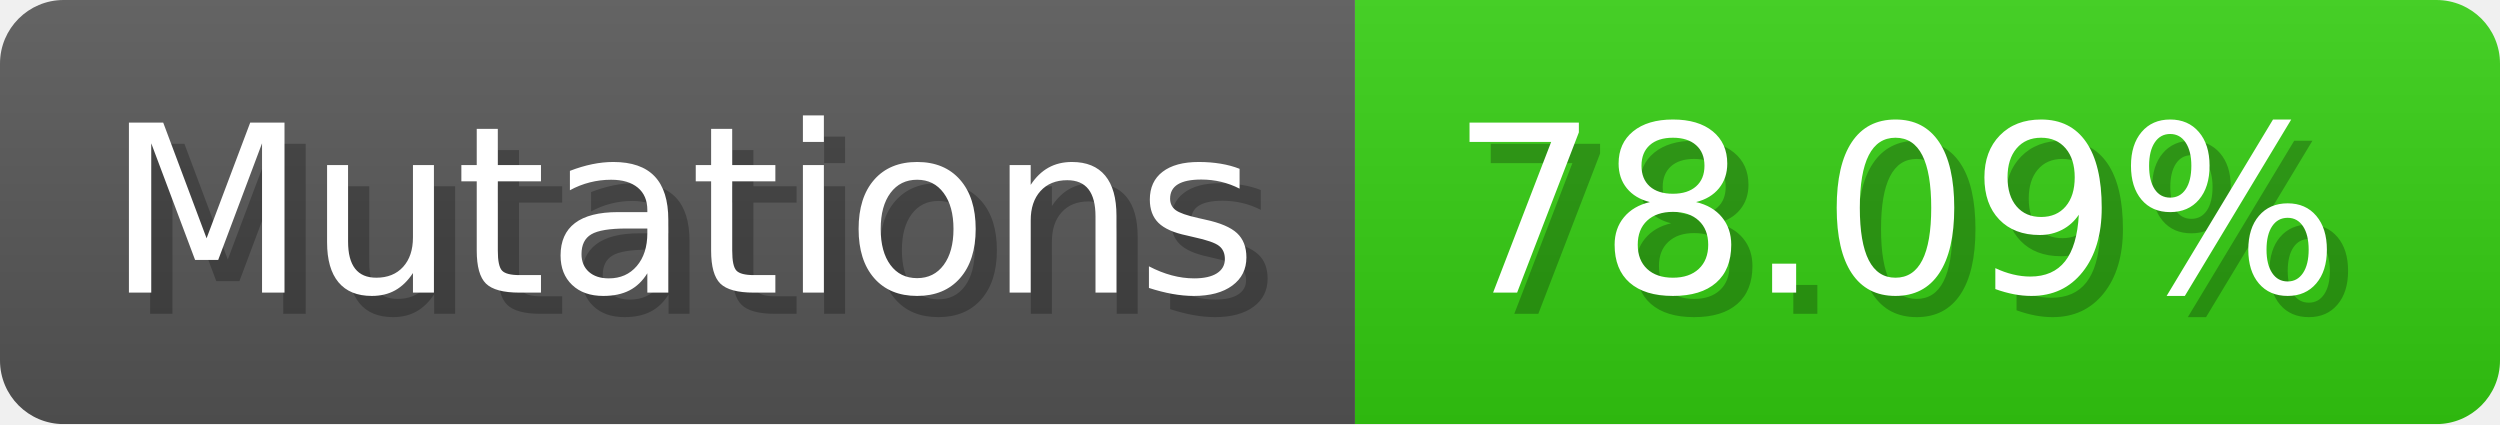
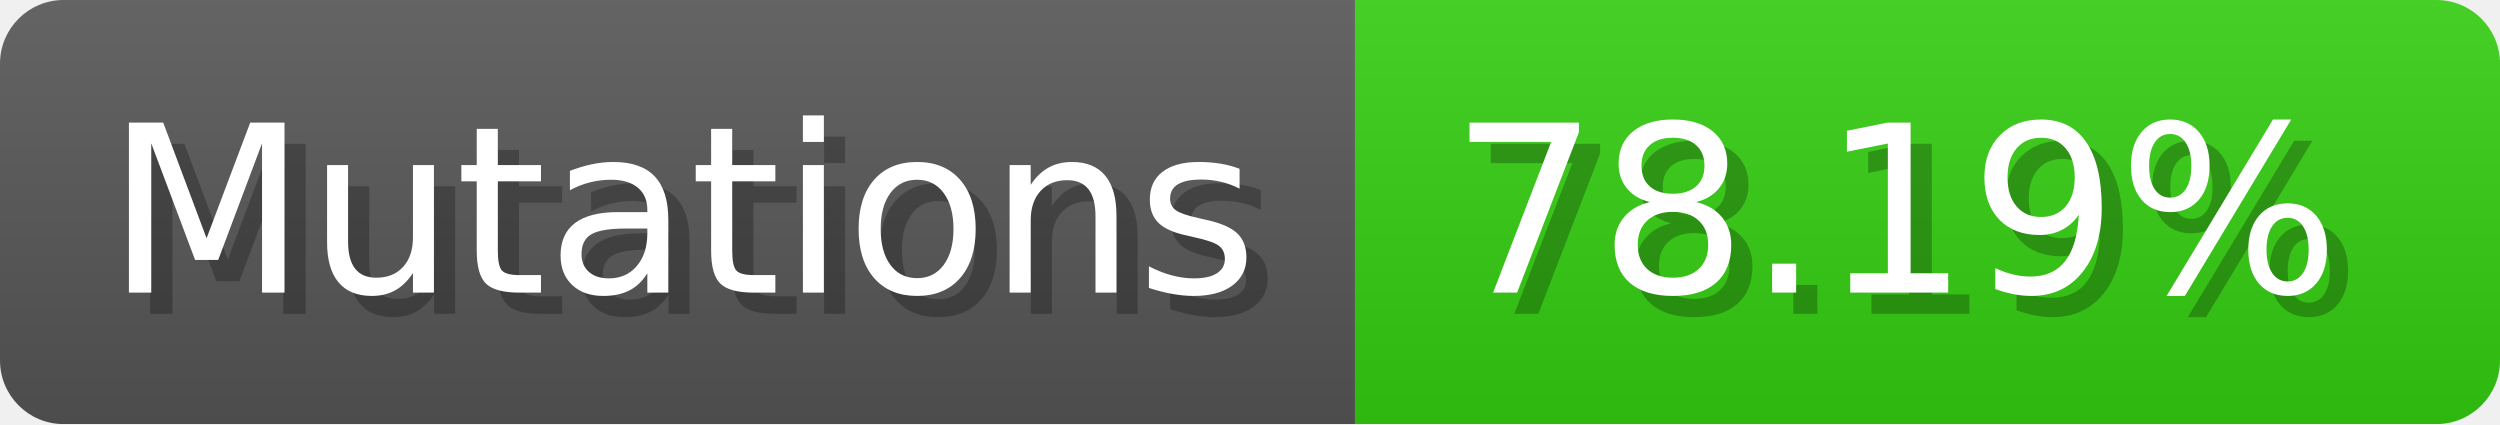
- <svg xmlns="http://www.w3.org/2000/svg" width="117.9" height="20" viewBox="0 0 1179 200" role="img" aria-label="Mutations: 78.09%">
+ <svg xmlns="http://www.w3.org/2000/svg" width="117.9" height="20" viewBox="0 0 1179 200" role="img" aria-label="Mutations: 78.19%">
  <linearGradient id="a" x2="0" y2="100%">
    <stop offset="0" stop-opacity=".1" stop-color="#EEE" />
    <stop offset="1" stop-opacity=".1" />
  </linearGradient>
  <mask id="m">
    <rect width="1179" height="200" rx="30" fill="#FFF" />
  </mask>
  <g mask="url(#m)">
    <rect width="639" height="200" fill="#555" />
    <rect width="540" height="200" fill="#3C1" x="639" />
    <rect width="1179" height="200" fill="url(#a)" />
  </g>
  <g aria-hidden="true" fill="#fff" text-anchor="start" font-family="Verdana,DejaVu Sans,sans-serif" font-size="110">
    <text x="60" y="148" textLength="539" fill="#000" opacity="0.25">Mutations</text>
    <text x="50" y="138" textLength="539">Mutations</text>
-     <text x="694" y="148" textLength="440" fill="#000" opacity="0.25">78.09%</text>
-     <text x="684" y="138" textLength="440">78.09%</text>
+     <text x="694" y="148" textLength="440" fill="#000" opacity="0.25">78.19%</text>
+     <text x="684" y="138" textLength="440">78.19%</text>
  </g>
</svg>
